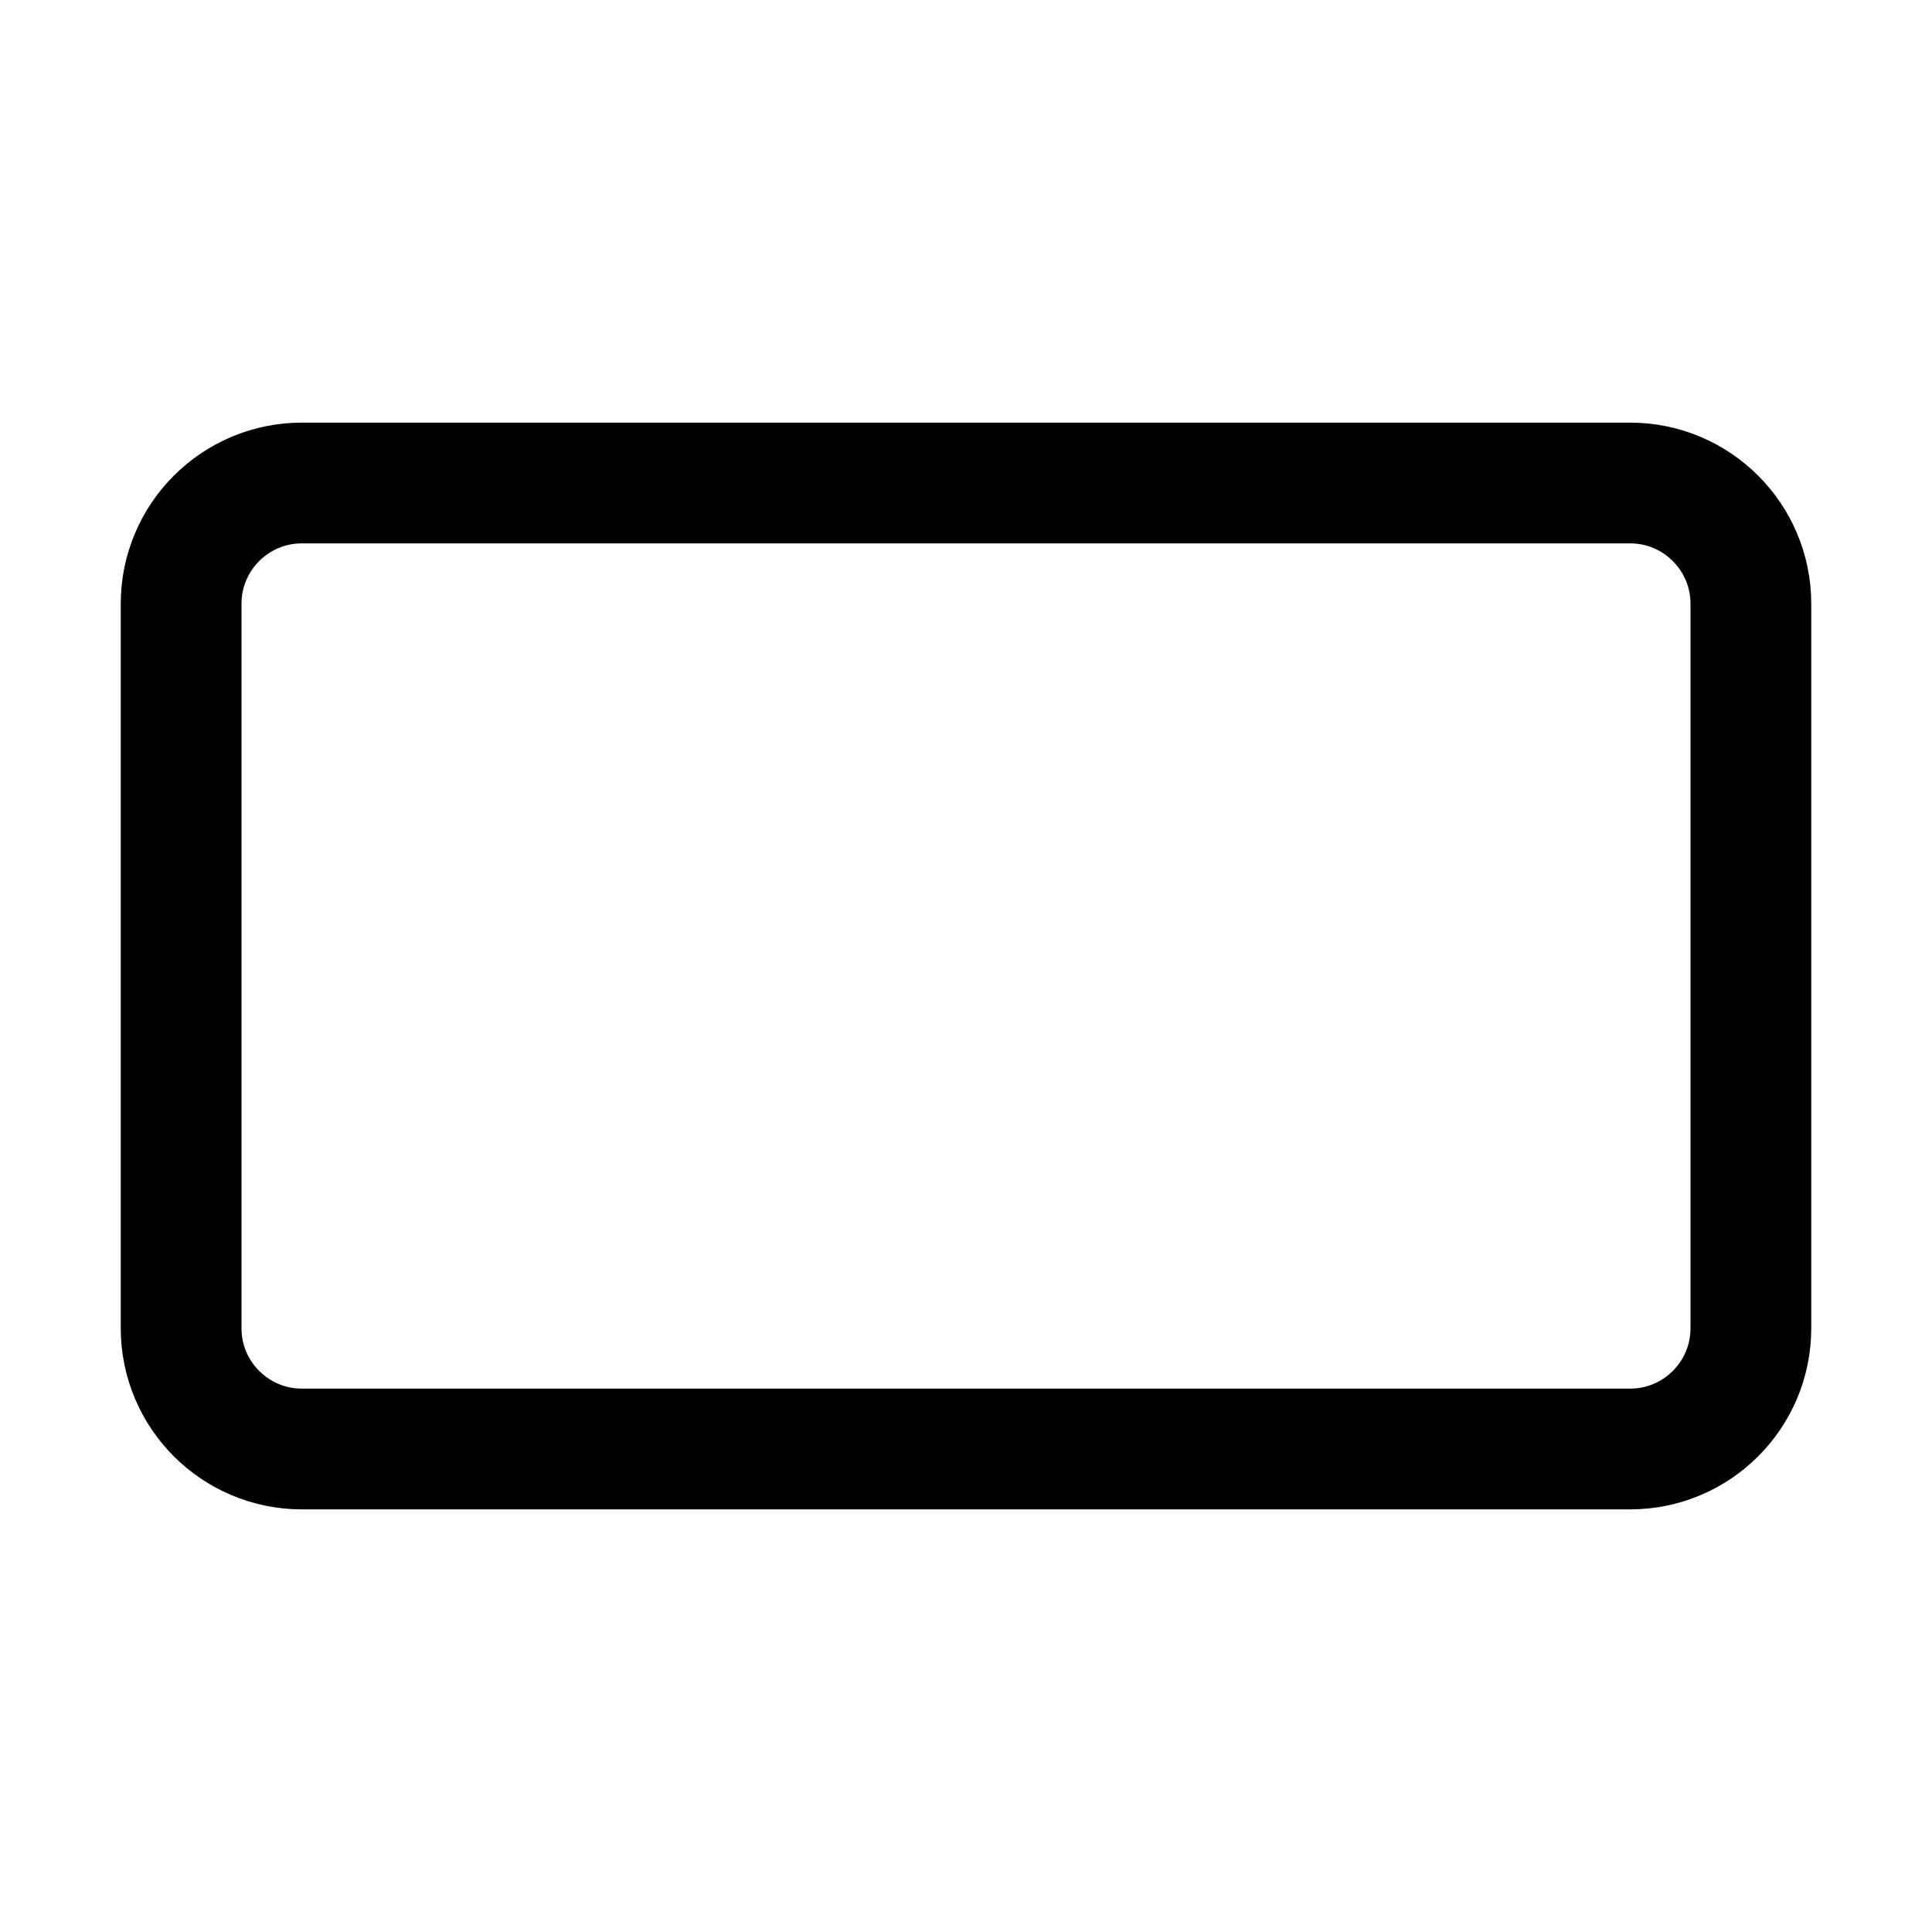
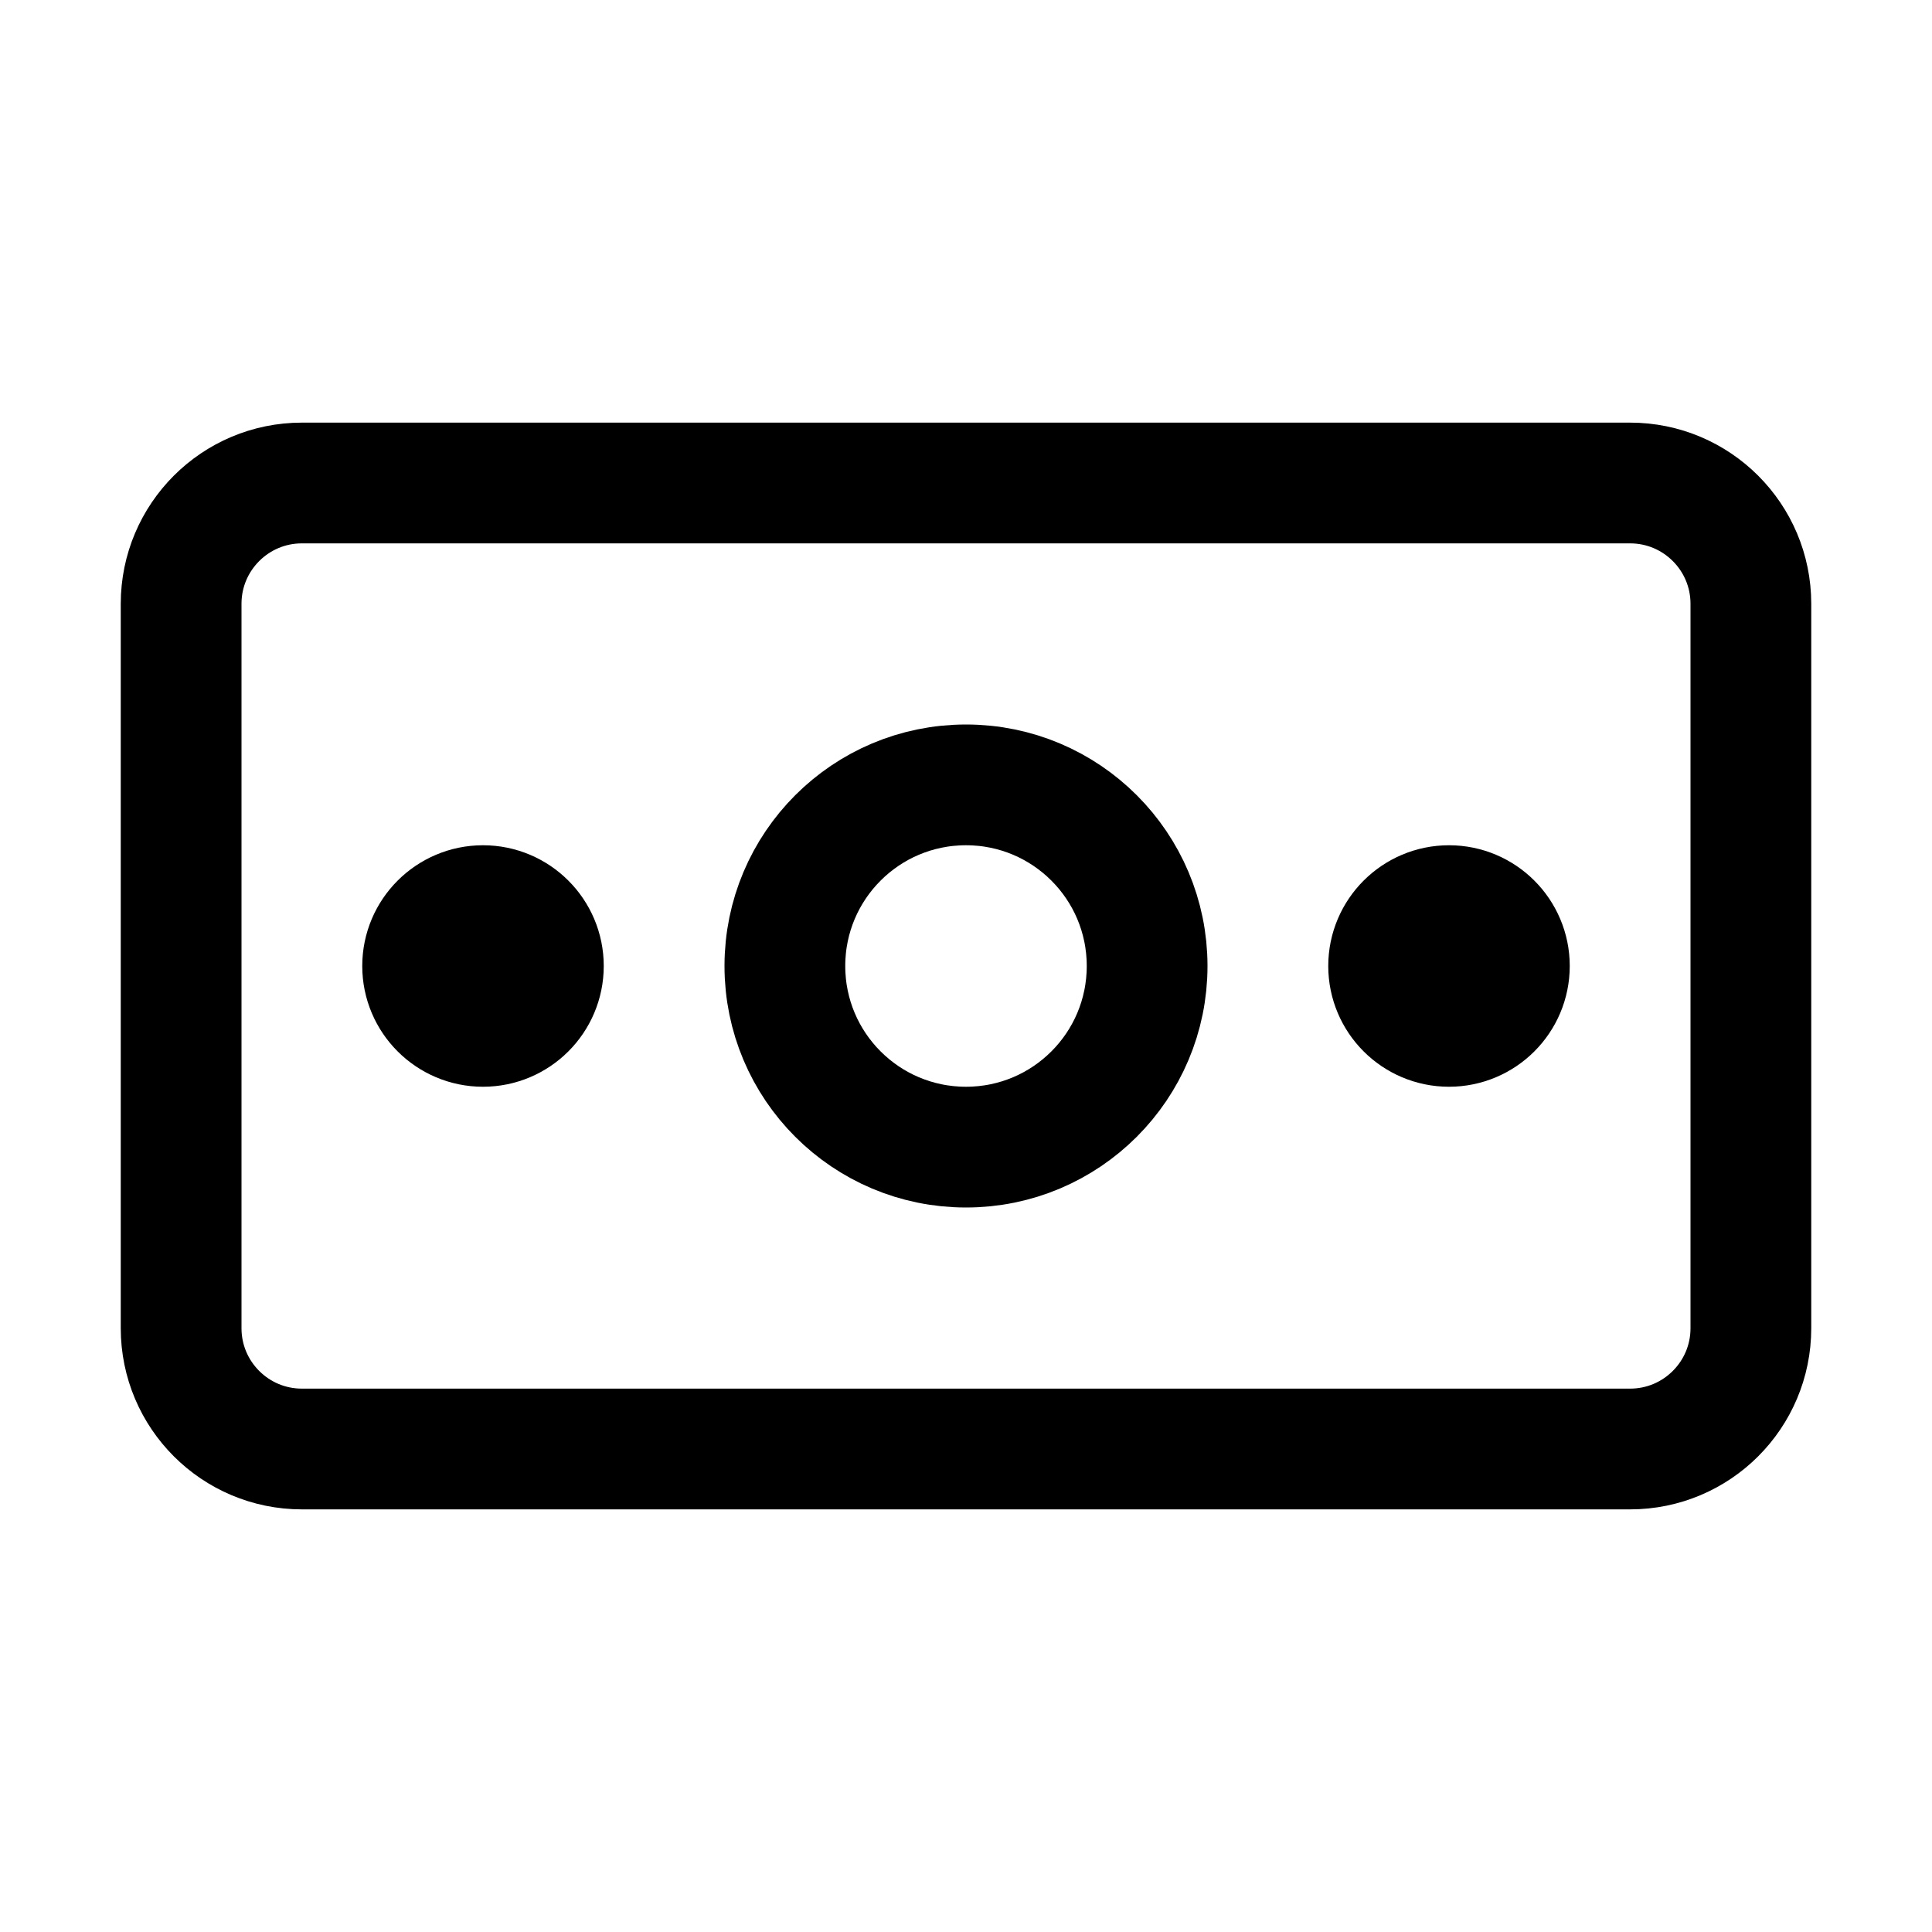
<svg xmlns="http://www.w3.org/2000/svg" width="24" height="24" viewBox="0 0 24 24" fill="none">
-   <path d="M21.75 16.5V7.5C21.75 6.672 21.078 6 20.25 6H3.75C2.922 6 2.25 6.672 2.25 7.5V16.5C2.25 17.328 2.922 18 3.75 18H20.25C21.078 18 21.75 17.328 21.75 16.5Z" stroke="black" stroke-width="1.5" stroke-linecap="round" stroke-linejoin="round" />
+   <path fill-rule="evenodd" clip-rule="evenodd" d="M21.75 7.5V16.5C21.75 17.328 21.078 18 20.25 18H3.75C2.922 18 2.25 17.328 2.25 16.5V7.5C2.25 6.672 2.922 6 3.75 6H20.25C21.078 6 21.75 6.672 21.75 7.5ZM5.25 12C5.25 12.414 5.586 12.75 6 12.75C6.414 12.75 6.75 12.414 6.75 12C6.75 11.586 6.414 11.25 6 11.25C5.586 11.25 5.25 11.586 5.25 12ZM18 11.25C18.414 11.25 18.75 11.586 18.75 12C18.75 12.414 18.414 12.75 18 12.75C17.586 12.75 17.25 12.414 17.25 12C17.25 11.586 17.586 11.25 18 11.25ZM12 9.75C13.243 9.75 14.25 10.757 14.25 12C14.25 13.243 13.243 14.25 12 14.25C10.757 14.25 9.75 13.243 9.75 12C9.75 10.757 10.757 9.75 12 9.75Z" stroke="black" stroke-width="1.5" stroke-linecap="round" stroke-linejoin="round" />
</svg>
